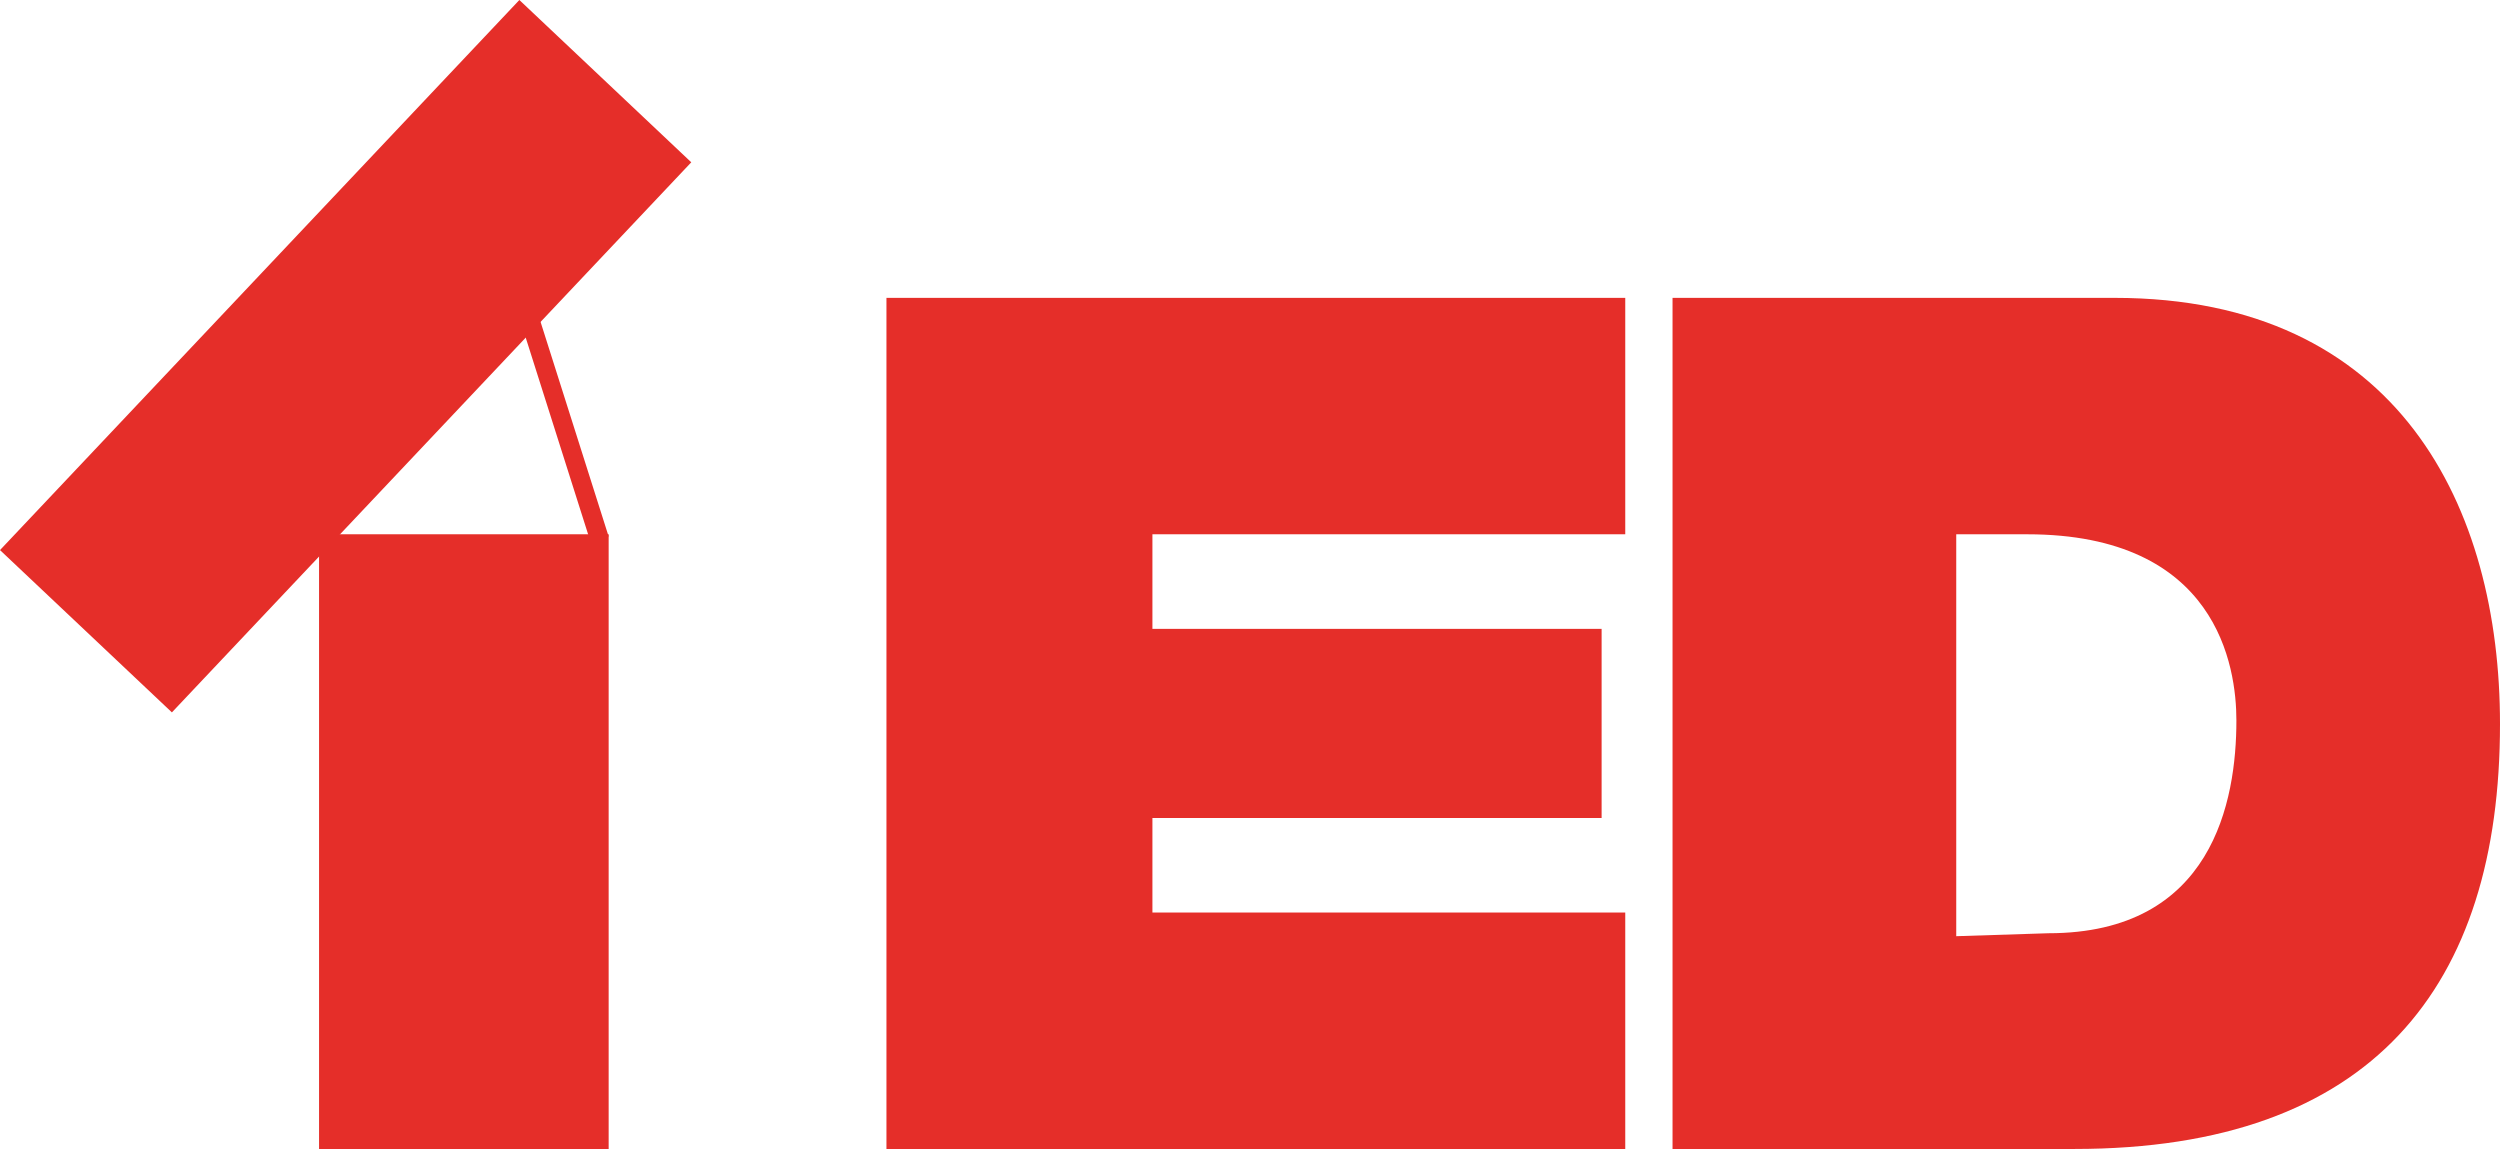
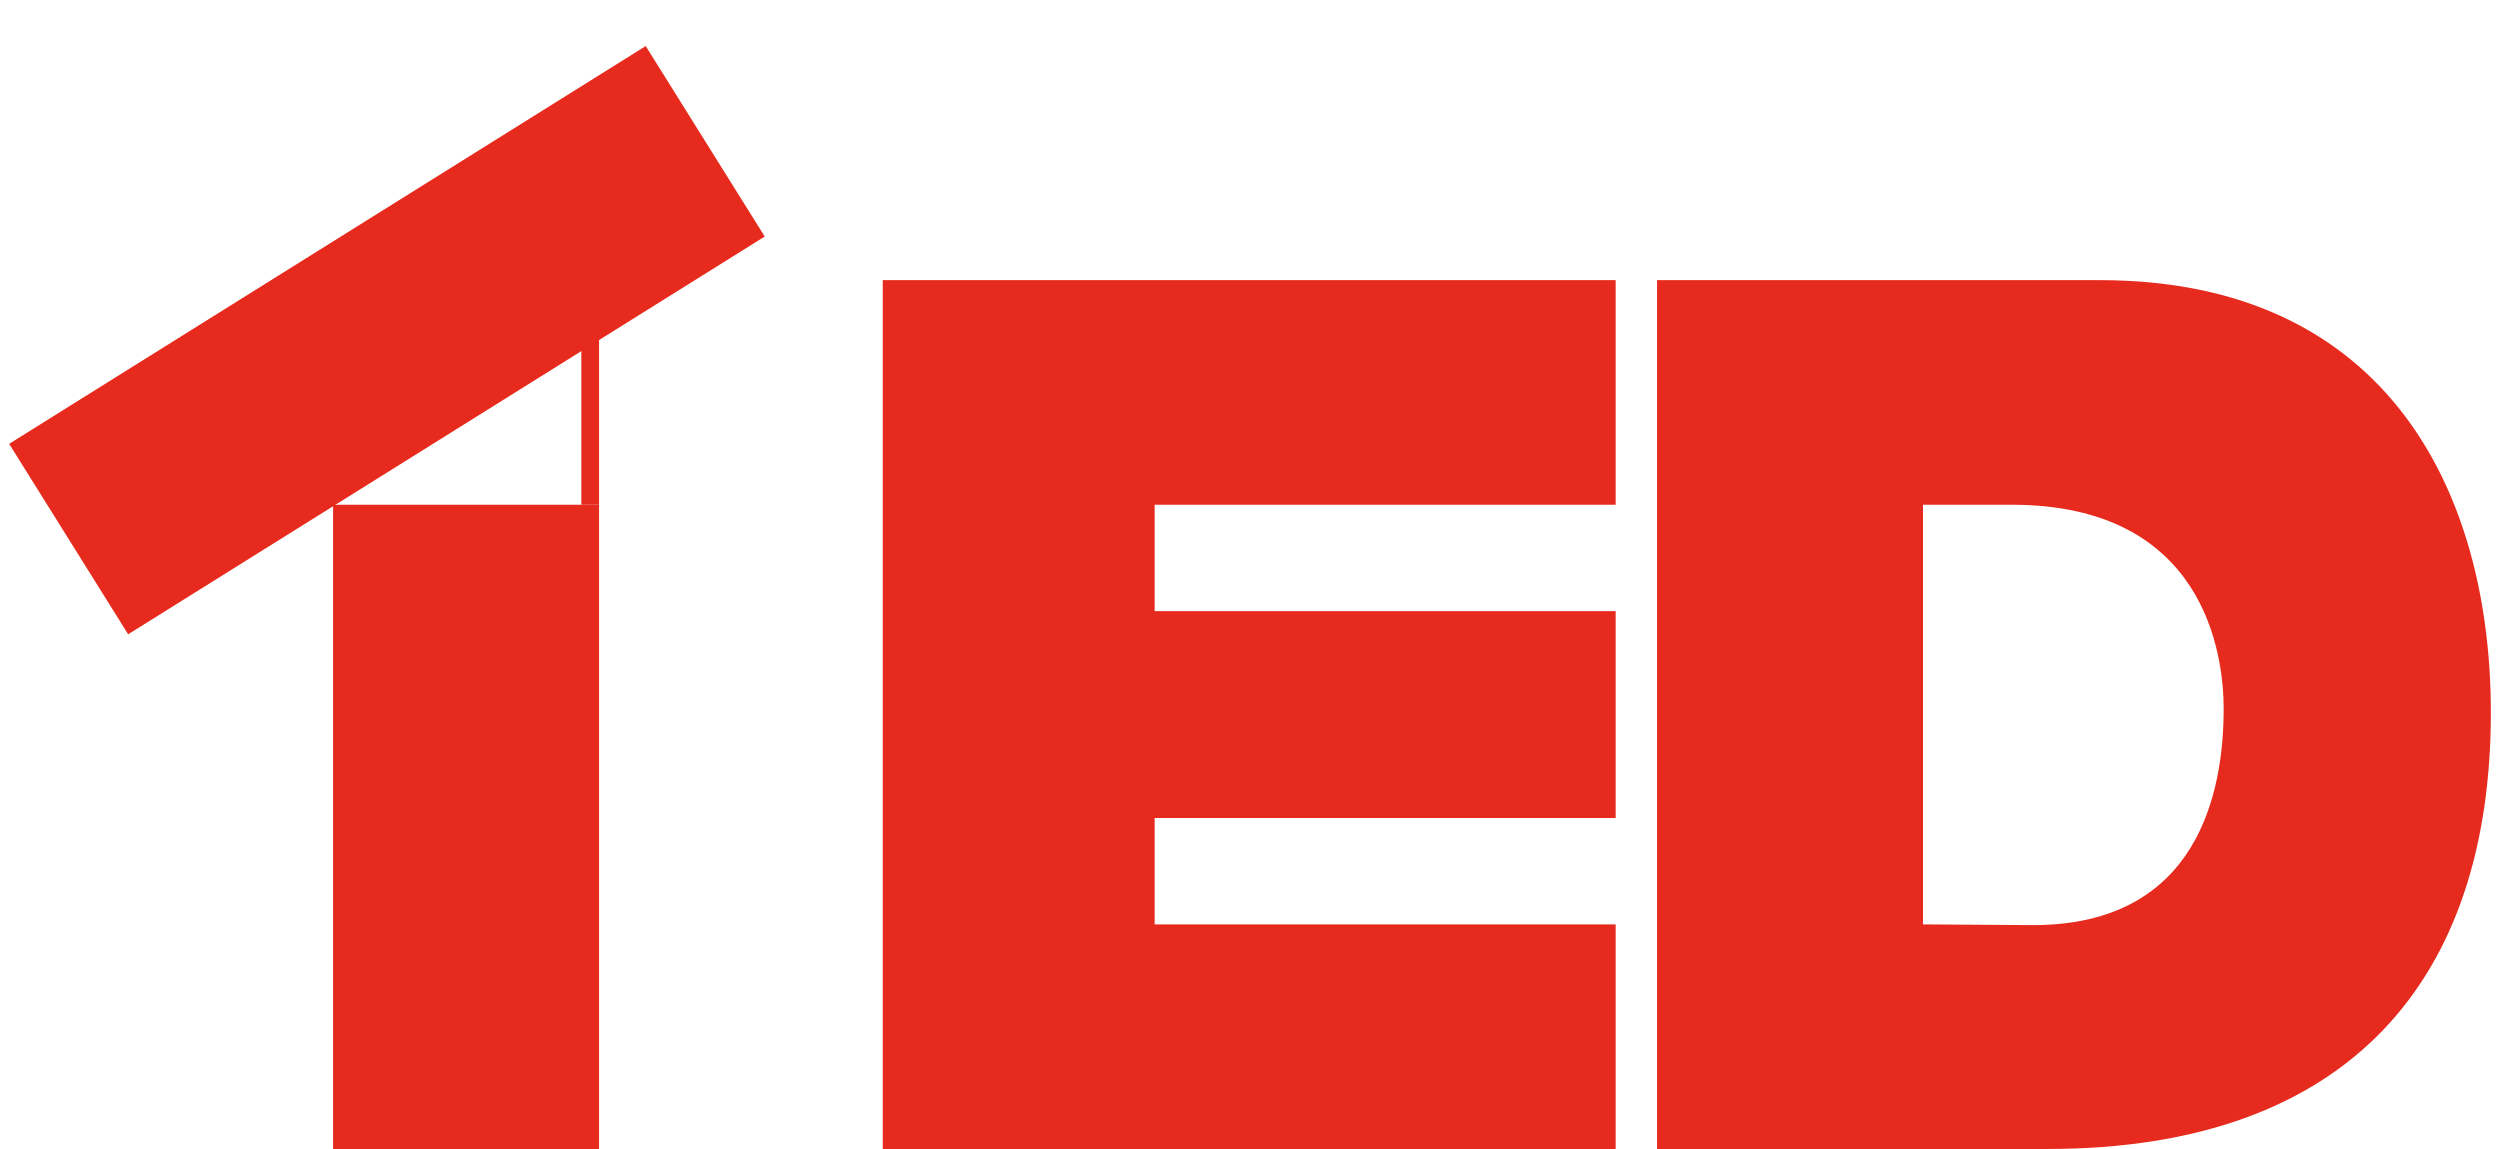
<svg xmlns="http://www.w3.org/2000/svg" viewBox="0, 0, 422.98, 194.397">
-   <g fill="#E52E29">
-     <path d="M149.98 194.397h125v-40h-80v-16h76v-32h-76v-16h80v-40h-125zM357.78 50.397h-74.8v144h68c50.4 0 72-27.5 72-71.9 0-36.5-17-72.1-65.2-72.1zm-11.2 107.5l-15.6.5v-68h12c32.2 0 35.4 22.4 35.4 31.5 0 13.6-4 36-31.8 36zM53.98 90.397h49v104h-49z" />
-     <path d="M0 93.07L87.872 0l29.084 27.46-87.872 93.07z" />
-     <path d="M102.973 90.754l-3.05.968-14.697-46.326 3.05-.967z" />
+   <g fill="#E62B1E">
+     <path d="M149.357 47.397h124v38h-78v18h78v35h-78v18h78v38h-124zm176 109l18.594.126c28.16 0 32.276-22.814 32.276-36.595 0-9.233-3.189-34.531-35.87-34.531h-15v71zm-45-109h74.898c48.9 0 66.178 36.172 66.178 73.15 0 45.022-23.832 73.85-75.008 73.85h-66.068v-147zm-224 38h45v109h-45z" />
+     <path d="M21.683 107.317L1.547 75.093 109.249 7.792l20.137 32.226z" />
+     <path d="M98.357 53.397h3v32h-3z" />
  </g>
</svg>
